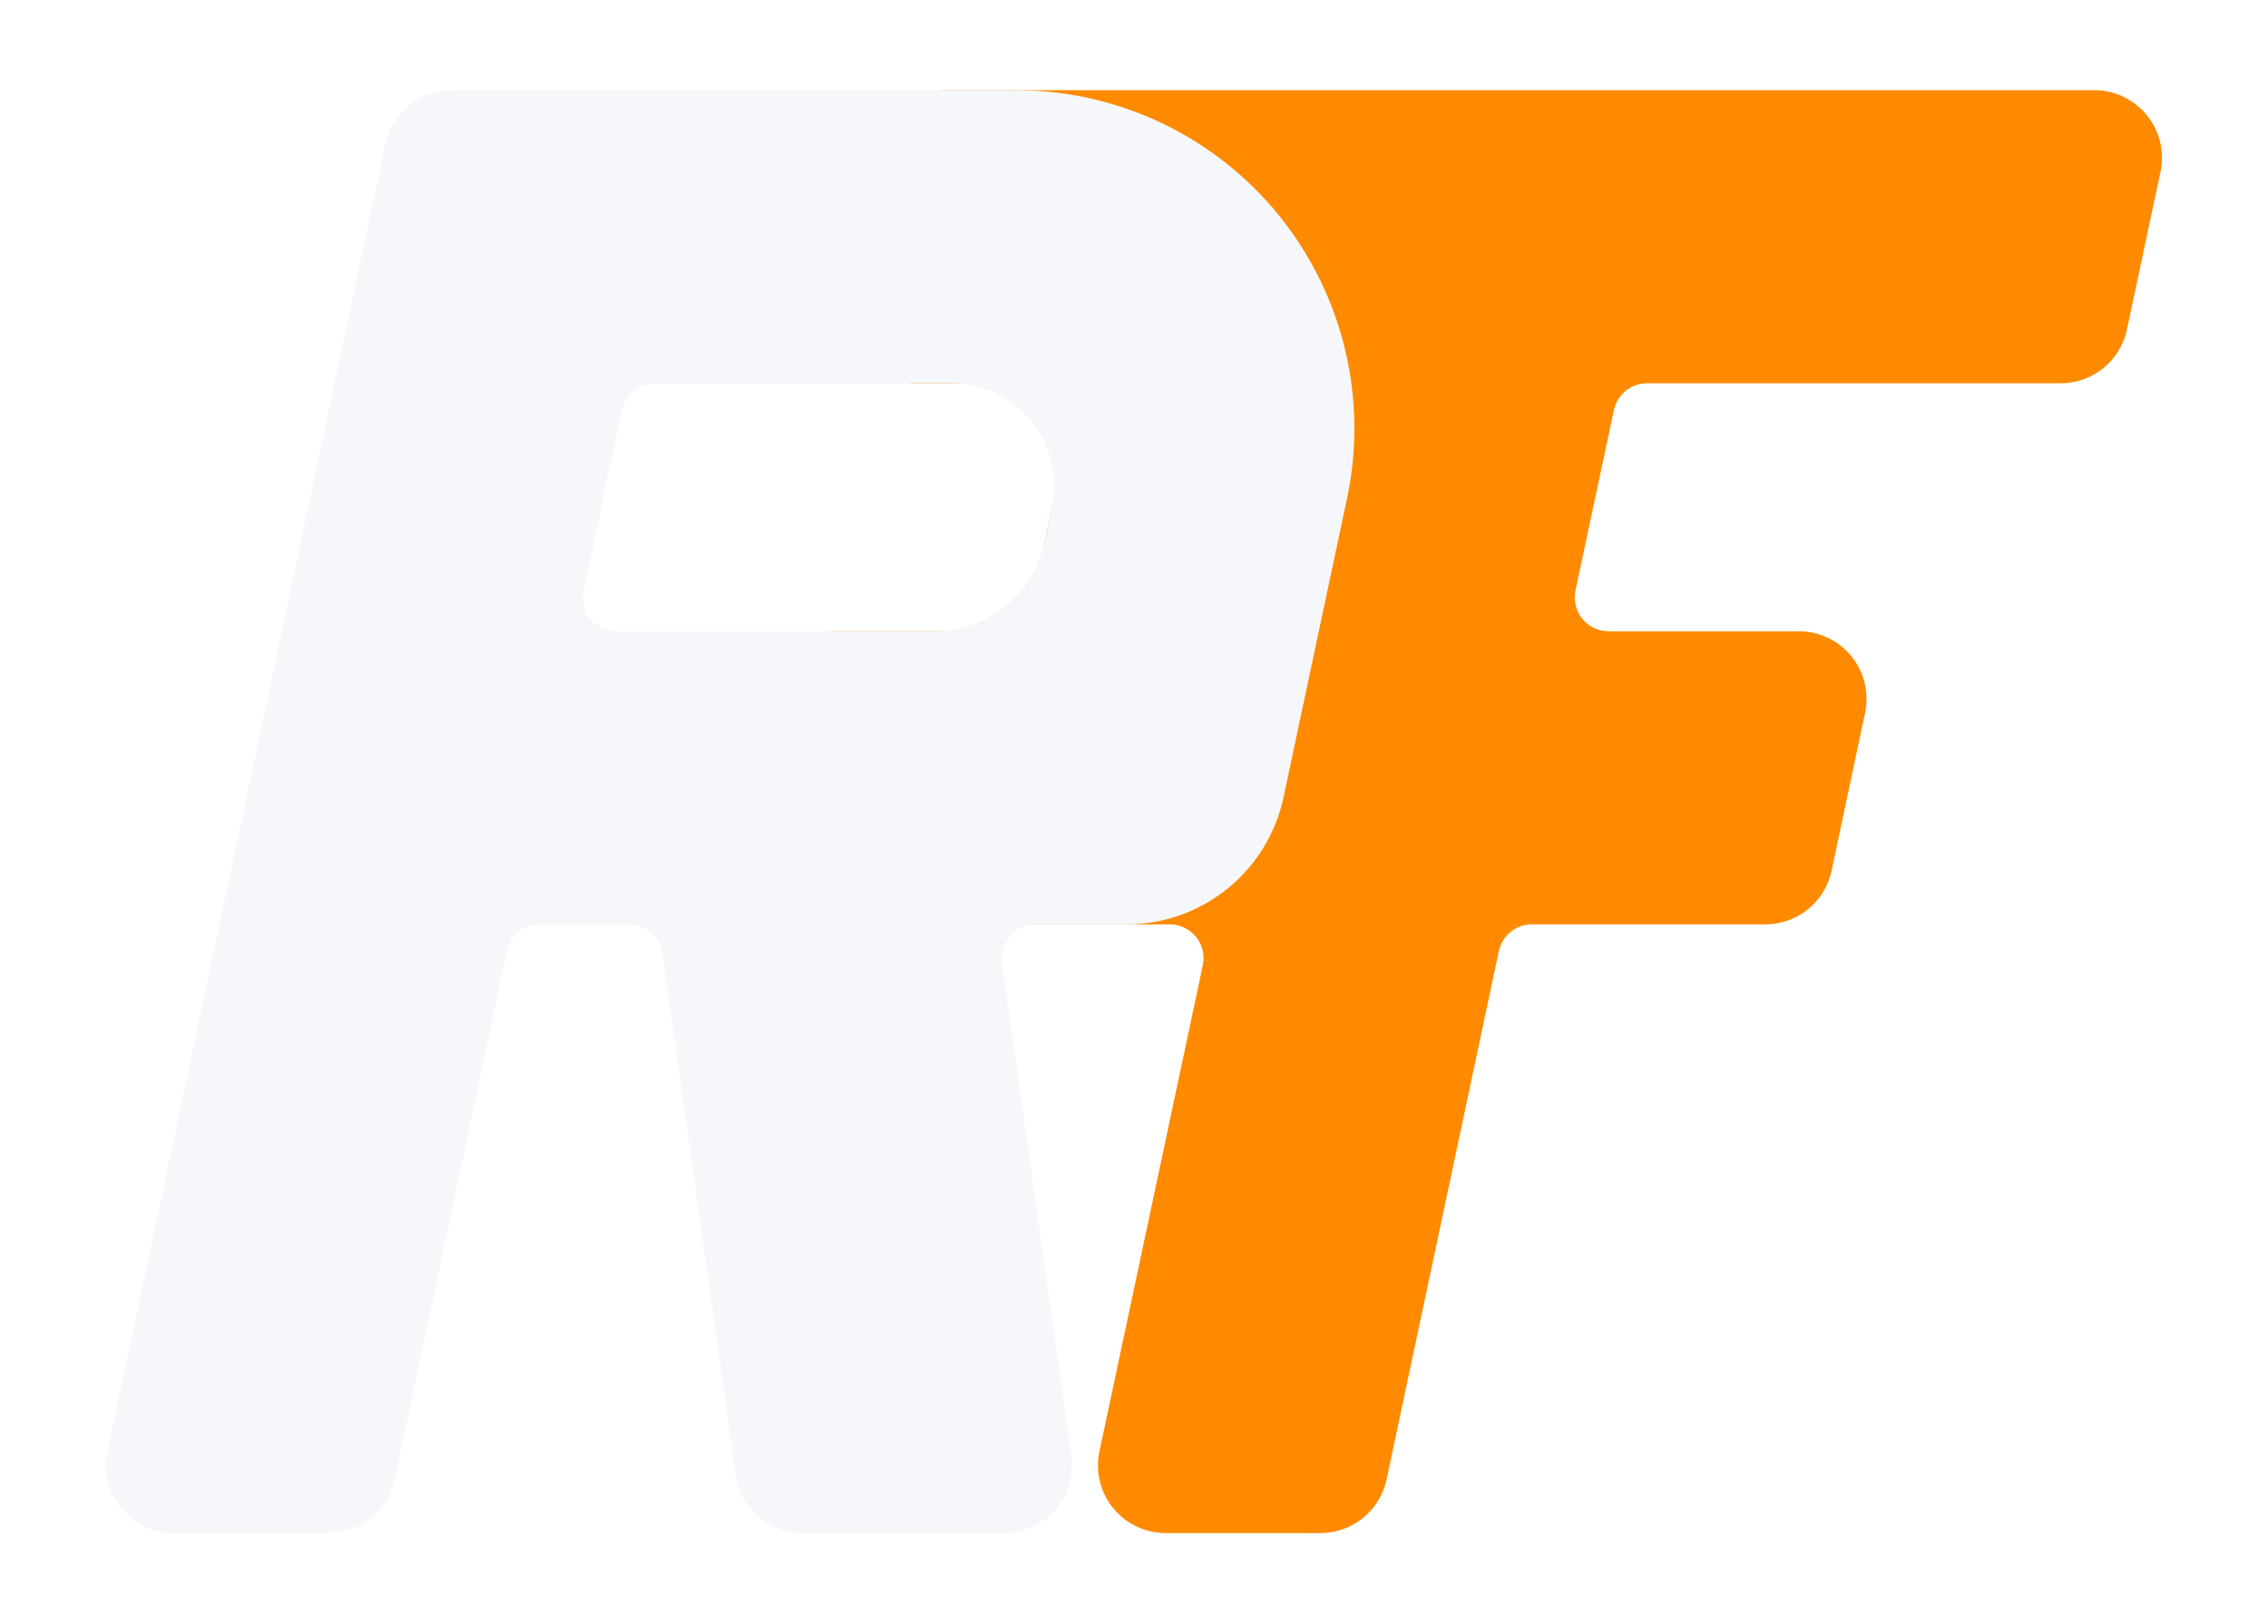
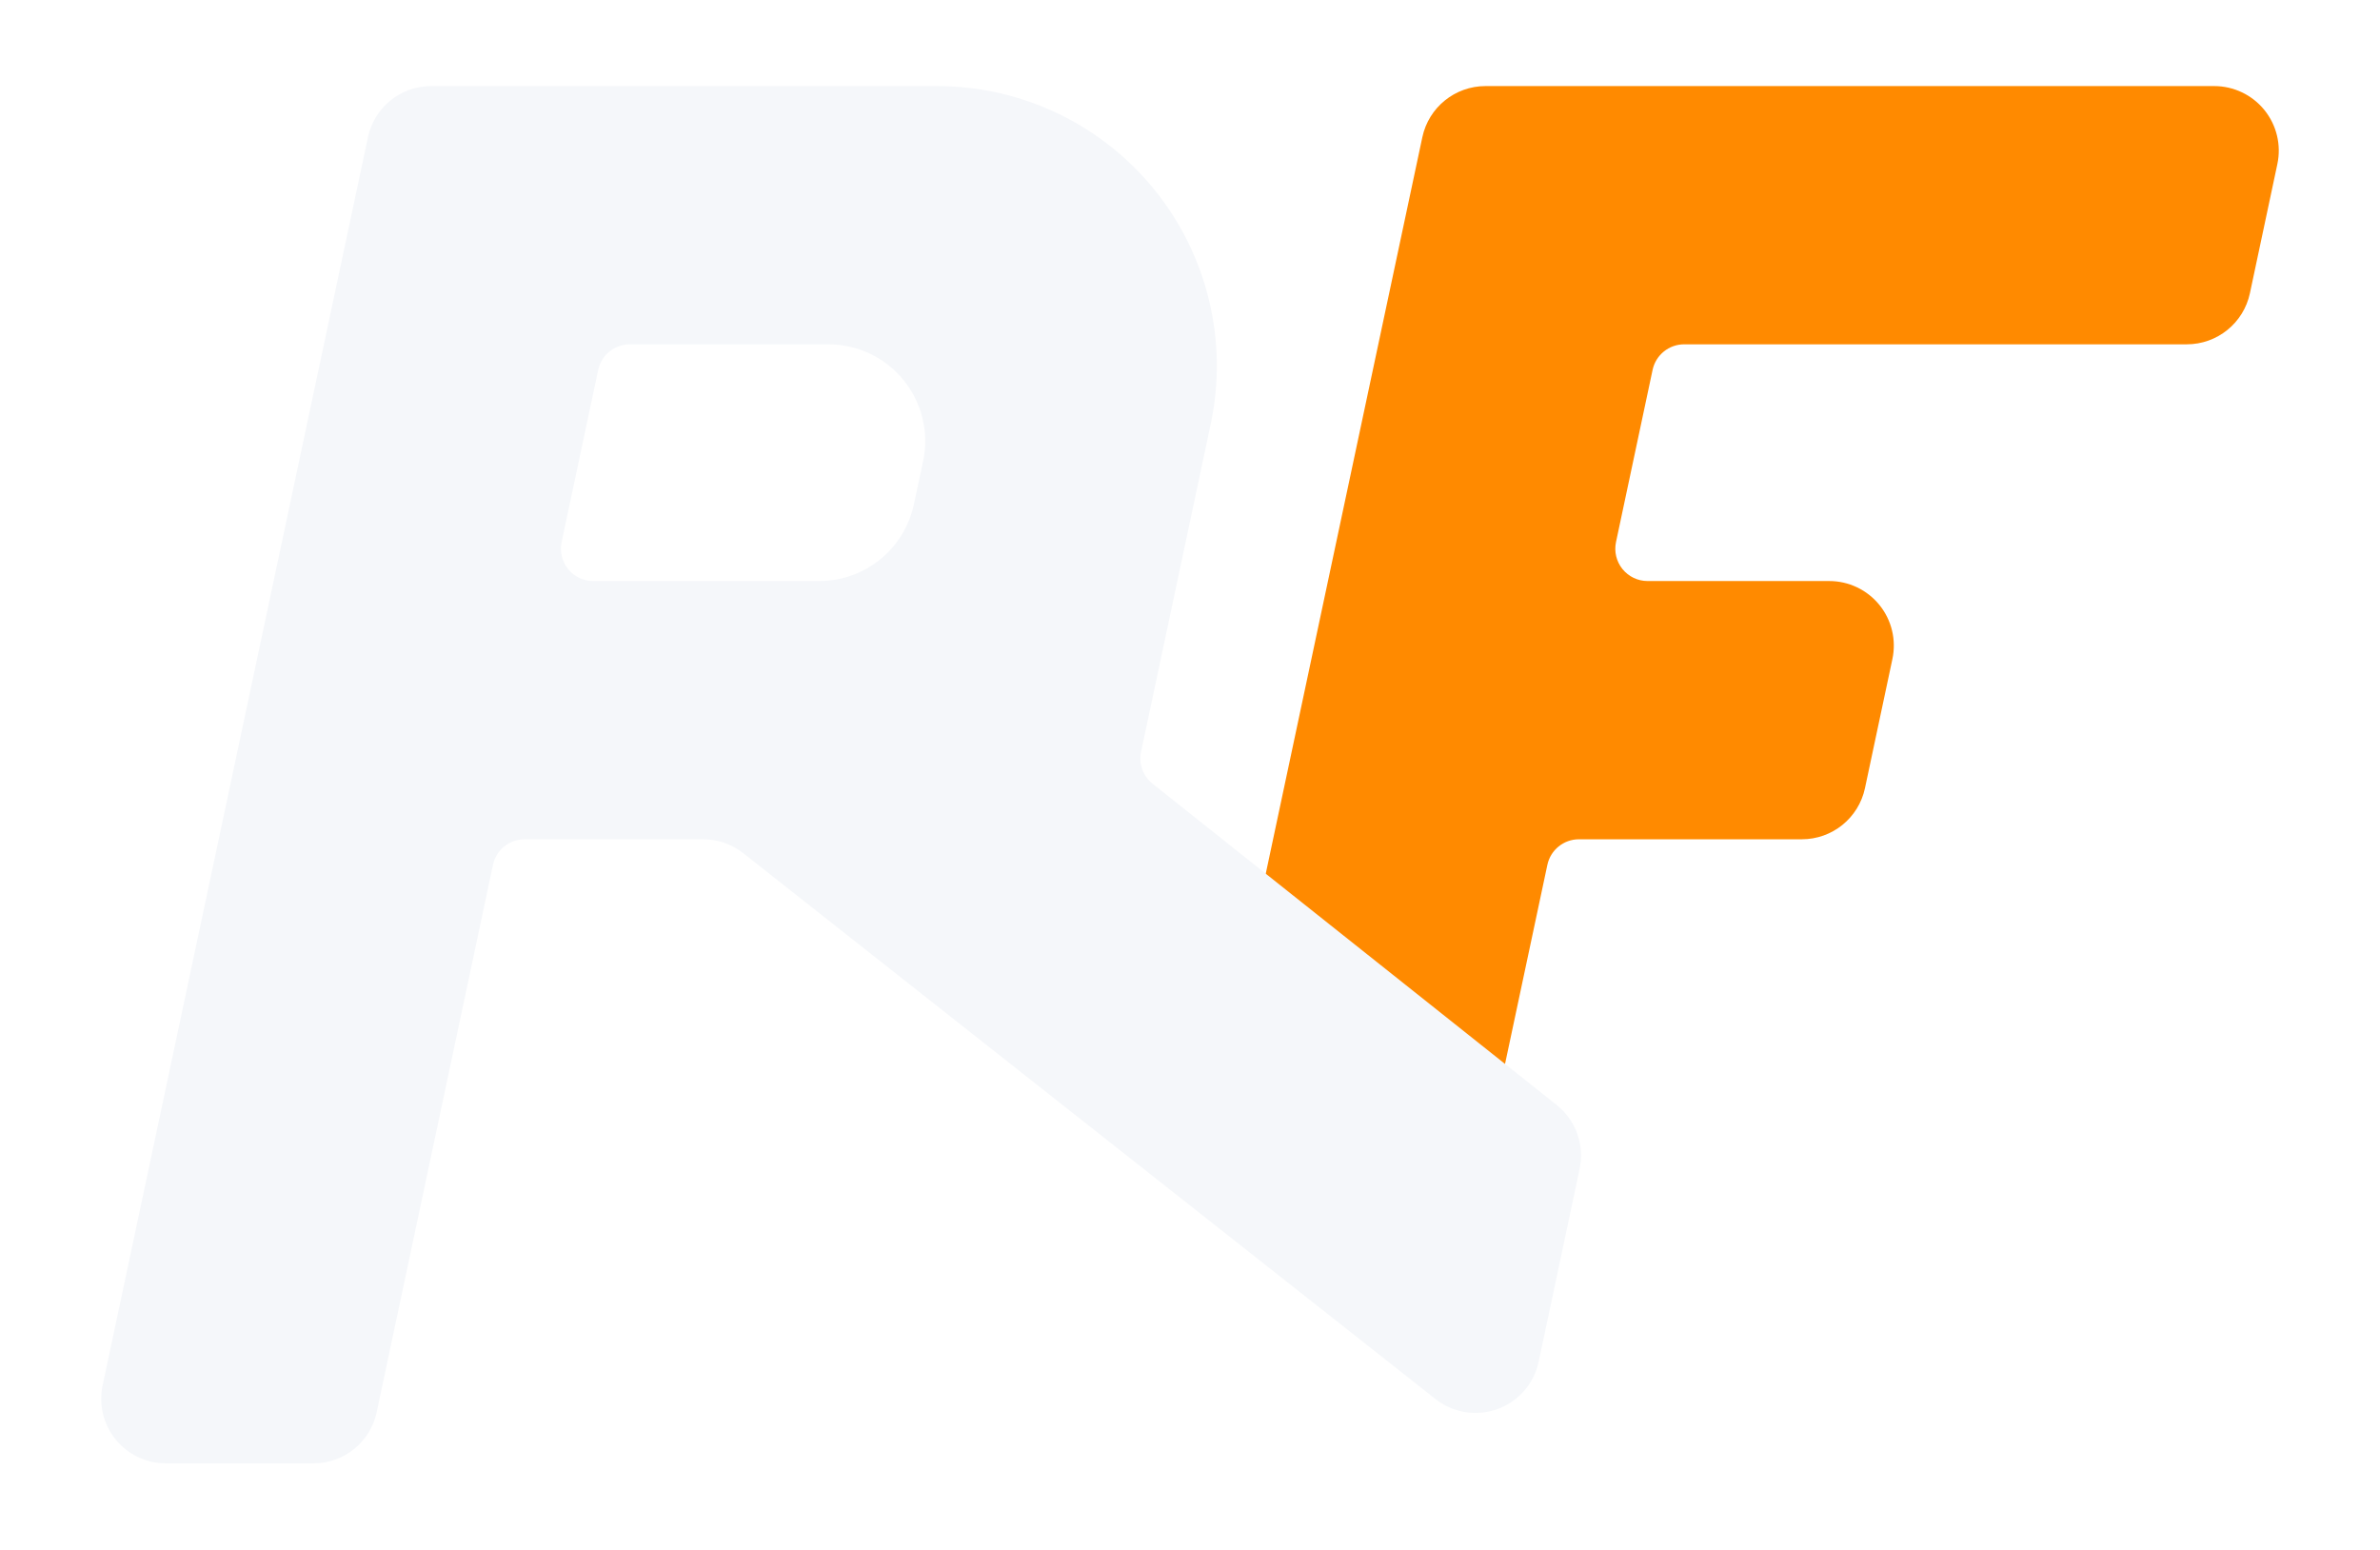
- <svg xmlns="http://www.w3.org/2000/svg" viewBox="0 0 201.21 144.00" width="201.21" height="144.00" role="img" aria-label="RepForge RF monogram (for dark backgrounds)">
+ <svg xmlns="http://www.w3.org/2000/svg" viewBox="0 0 221.21 144.00" width="221.21" height="144.00" role="img" aria-label="RepForge RF monogram (for dark backgrounds)">
  <g transform="translate(8.00 8.00) scale(1)">
-     <path fill="#FF8A00" d="M70.20 4.75A6.00 6.00 0 0 1 76.07 0.00L177.80 0.00A6.00 6.00 0 0 1 183.67 7.25L180.69 21.25A6.00 6.00 0 0 1 174.82 26.00L138.11 26.00A3.00 3.00 0 0 0 135.18 28.38L131.77 44.38A3.00 3.00 0 0 0 134.71 48.00L151.60 48.00A6.00 6.00 0 0 1 157.46 55.25L154.49 69.25A6.00 6.00 0 0 1 148.62 74.00L127.91 74.00A3.00 3.00 0 0 0 124.97 76.38L115.01 123.25A6.00 6.00 0 0 1 109.14 128.00L95.41 128.00A6.00 6.00 0 0 1 89.54 120.75L98.71 77.62A3.00 3.00 0 0 0 95.77 74.00L62.89 74.00A6.00 6.00 0 0 1 57.02 66.75L59.99 52.75A6.00 6.00 0 0 1 65.86 48.00L80.58 48.00A3.00 3.00 0 0 0 83.51 45.62L86.91 29.62A3.00 3.00 0 0 0 83.98 26.00L73.09 26.00A6.00 6.00 0 0 1 67.22 18.75Z" />
-     <path fill="#F5F7FA" fill-rule="nonzero" d="M26.20 4.75A6.00 6.00 0 0 1 32.07 0.00L82.16 0.00A30.00 30.00 0 0 1 111.50 36.24L105.87 62.73A14.23 14.23 0 0 1 91.96 74.00L83.87 74.00A3.00 3.00 0 0 0 80.90 77.42L87.04 121.17A6.00 6.00 0 0 1 81.10 128.00L63.22 128.00A6.00 6.00 0 0 1 57.27 122.83L50.78 76.58A3.00 3.00 0 0 0 47.81 74.00L39.91 74.00A3.00 3.00 0 0 0 36.97 76.38L27.01 123.25A6.00 6.00 0 0 1 21.14 128.00L7.41 128.00A6.00 6.00 0 0 1 1.54 120.75ZM50.11 26.00A3.00 3.00 0 0 0 47.18 28.38L43.77 44.38A3.00 3.00 0 0 0 46.71 48.00L74.91 48.00A10.00 10.00 0 0 0 84.69 40.08L85.34 36.99A9.10 9.10 0 0 0 76.45 26.00Z" />
+     <path fill="#FF8A00" d="M124.20 4.75A6.00 6.00 0 0 1 130.07 0.00L197.80 0.00A6.00 6.00 0 0 1 203.67 7.25L201.12 19.25A6.00 6.00 0 0 1 195.25 24.00L148.54 24.00A3.00 3.00 0 0 0 145.60 26.38L142.20 42.38A3.00 3.00 0 0 0 145.13 46.00L162.02 46.00A6.00 6.00 0 0 1 167.89 53.25L165.34 65.25A6.00 6.00 0 0 1 159.47 70.00L138.76 70.00A3.00 3.00 0 0 0 135.82 72.38L131.01 95.00L105.01 95.00Z" />
+     <path fill="#F5F7FA" fill-rule="nonzero" d="M26.20 4.75A6.00 6.00 0 0 1 32.07 0.00L79.10 0.00A26.00 26.00 0 0 1 104.53 31.41L98.06 61.86A3.00 3.00 0 0 0 99.13 64.84L136.68 94.69A6.00 6.00 0 0 1 138.82 100.63L135.01 118.56A6.00 6.00 0 0 1 125.42 122.02L61.08 71.29A6.00 6.00 0 0 0 57.36 70.00L40.76 70.00A3.00 3.00 0 0 0 37.82 72.38L27.01 123.25A6.00 6.00 0 0 1 21.14 128.00L7.41 128.00A6.00 6.00 0 0 1 1.54 120.75ZM50.54 24.00A3.00 3.00 0 0 0 47.60 26.38L44.20 42.38A3.00 3.00 0 0 0 47.13 46.00L68.14 46.00A9.00 9.00 0 0 0 76.94 38.87L77.80 34.87A9.00 9.00 0 0 0 68.99 24.00Z" />
  </g>
</svg>
